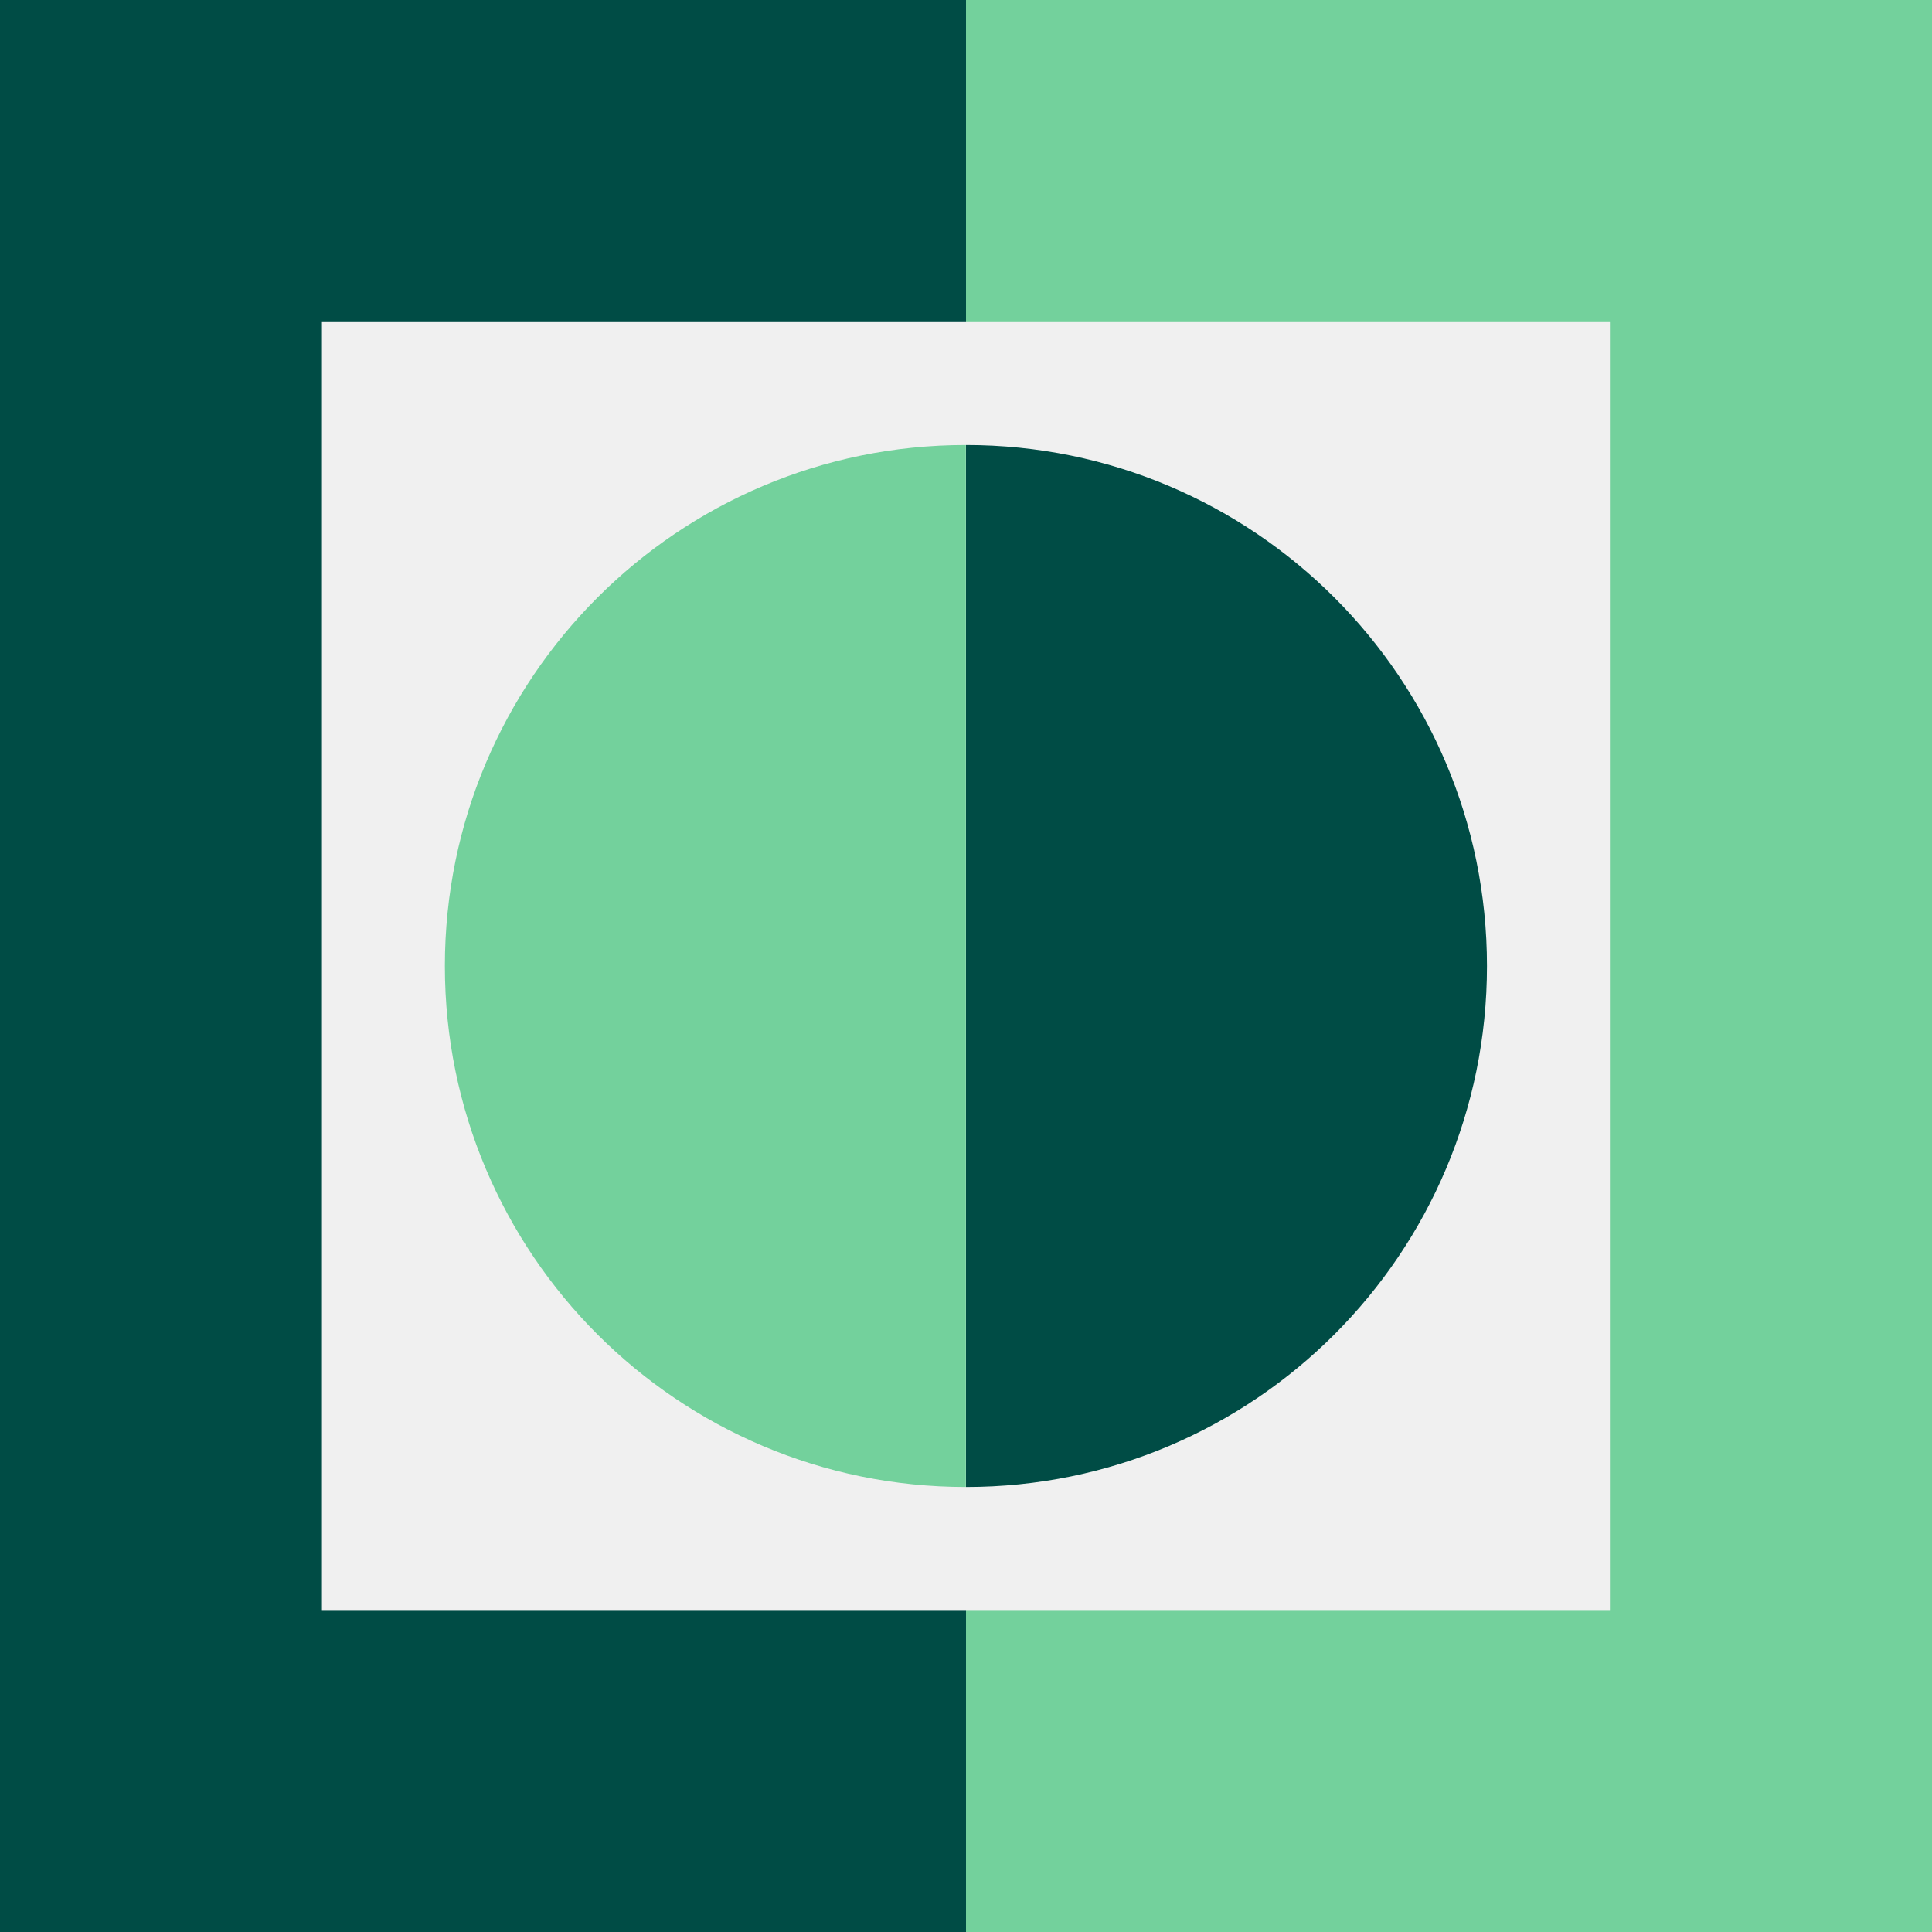
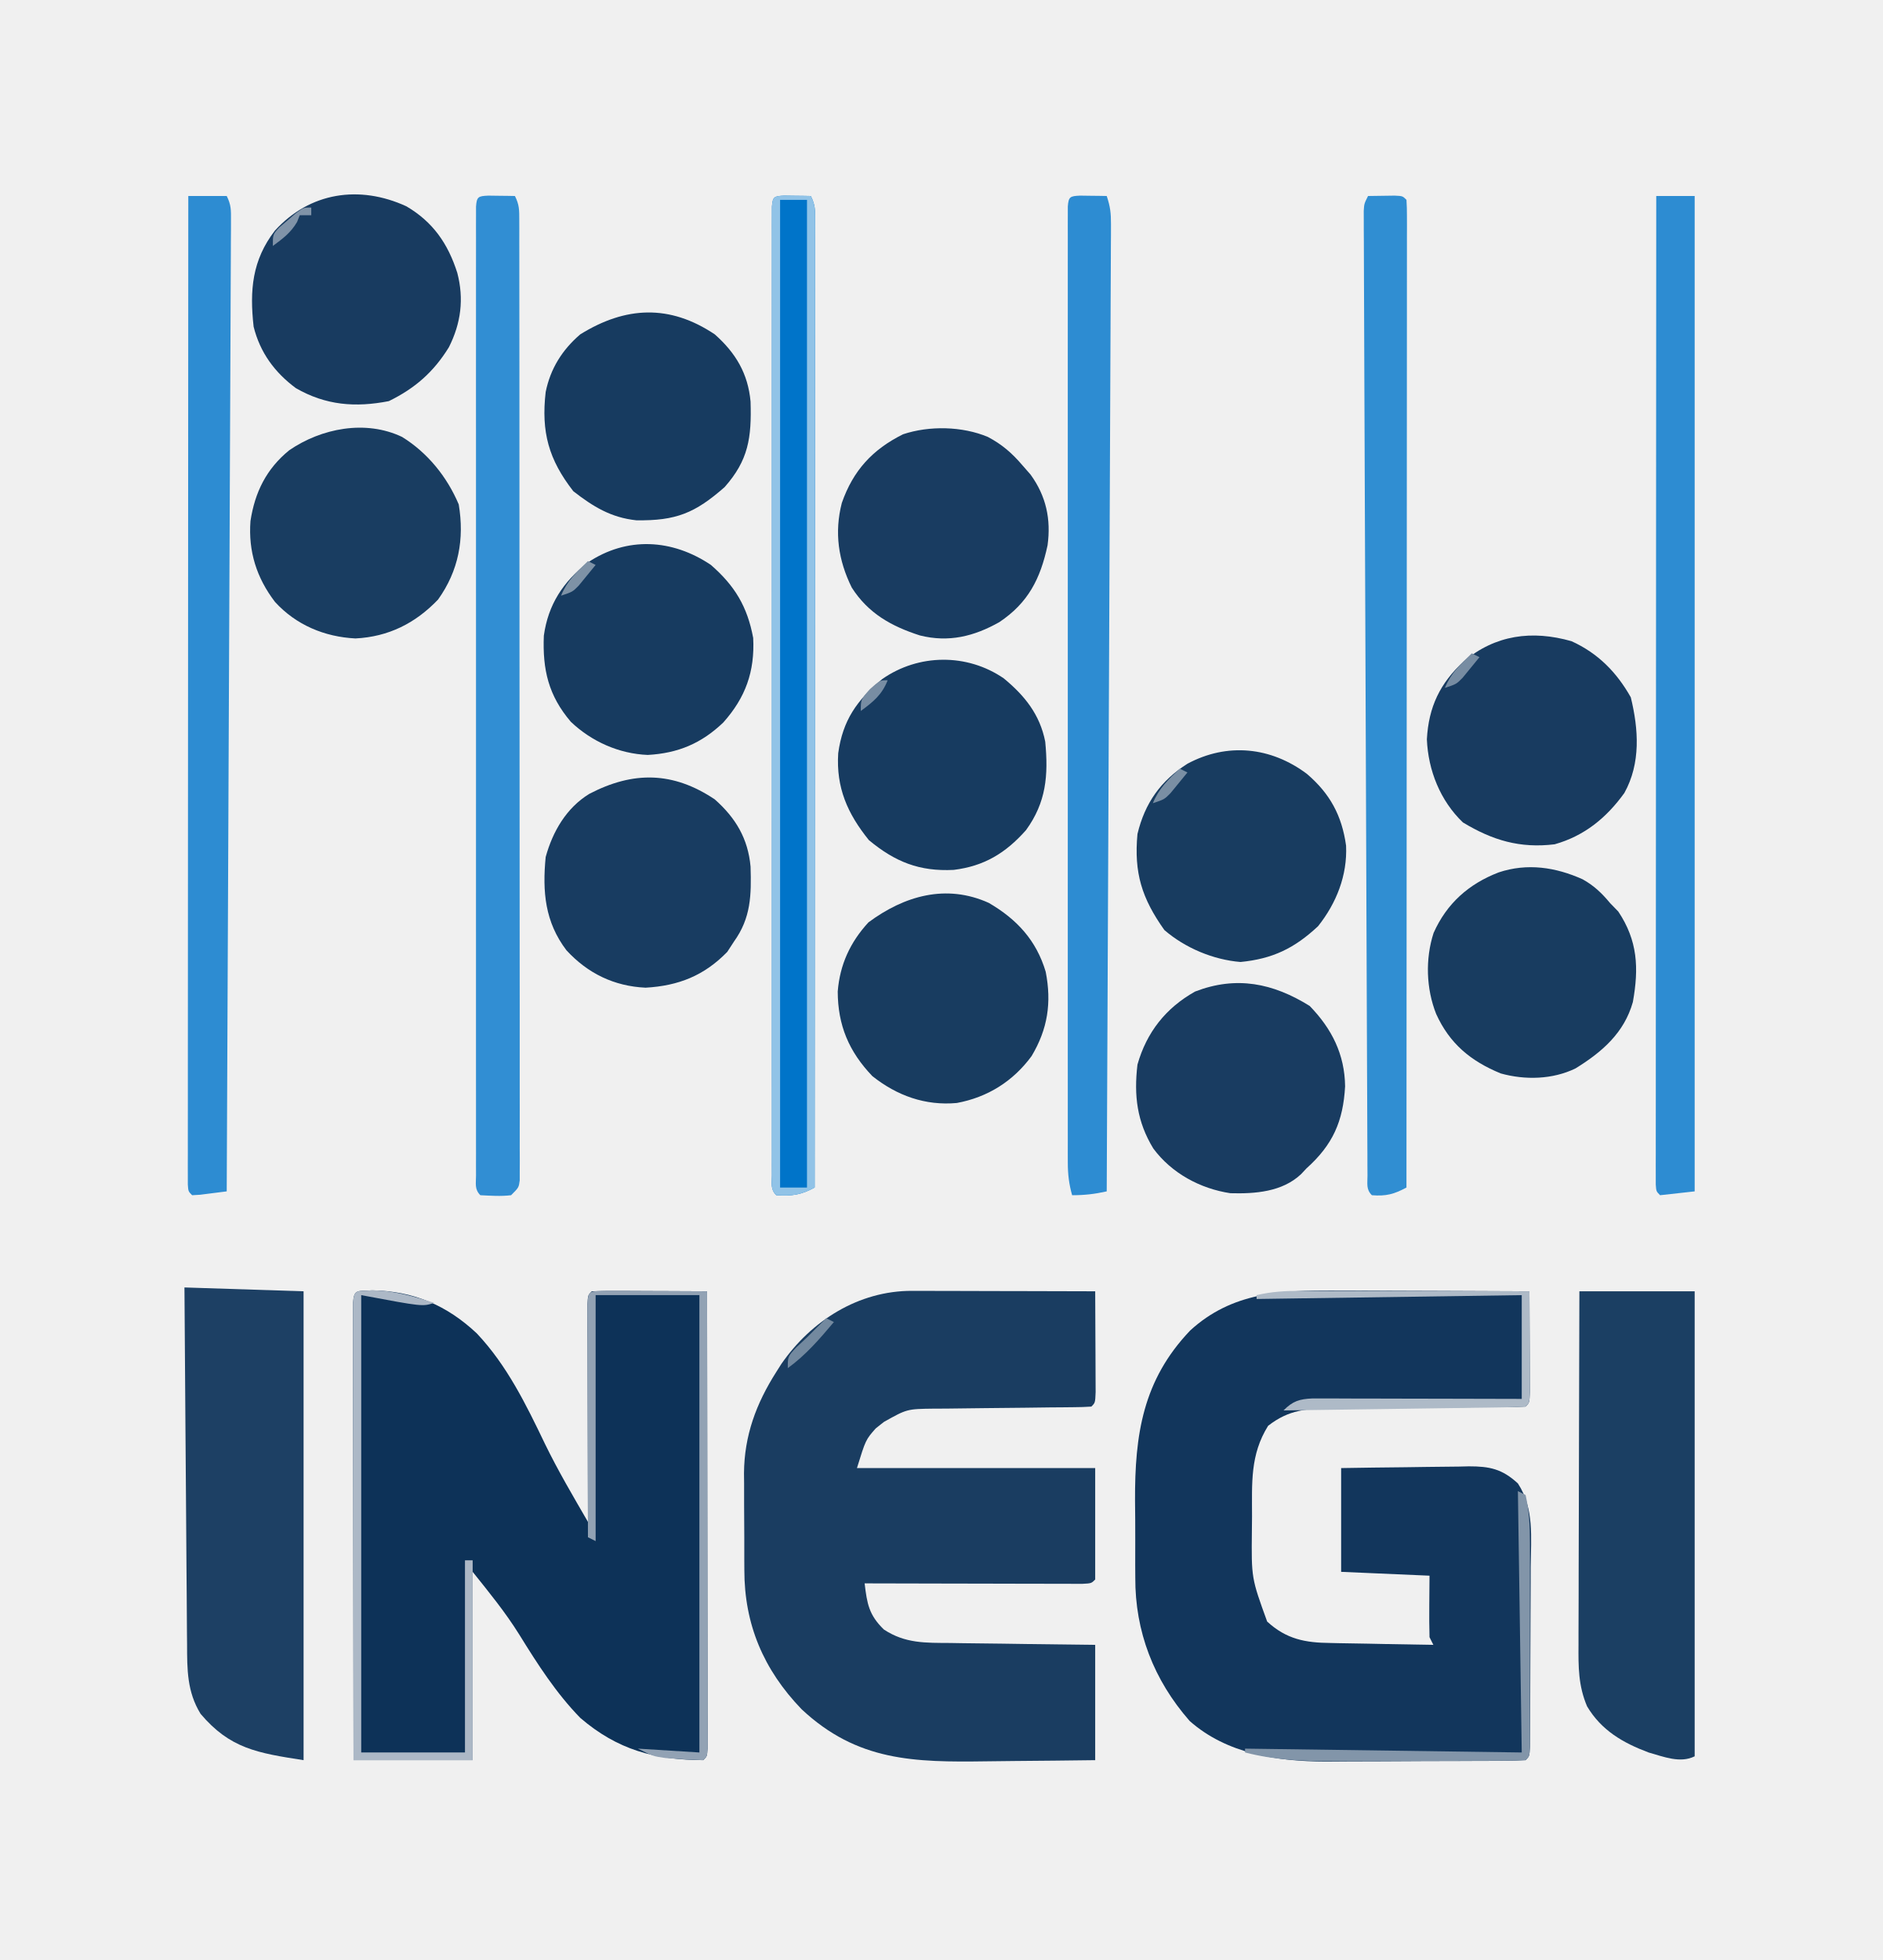
- <svg xmlns="http://www.w3.org/2000/svg" width="60" height="60" viewBox="0 0 60 60" fill="none">
-   <g clip-path="url(#clip0_141_813)">
-     <path d="M30 50.002H49.997V10.003H30V0H60V60H30V50.002Z" fill="#73D19C" />
-     <path d="M13.816 30C13.816 38.94 21.061 46.18 29.996 46.18V13.82C21.056 13.82 13.816 21.065 13.816 30Z" fill="#73D19C" />
-     <path d="M30 50.002H9.998V10.003H30V0H0V60H30V50.002Z" fill="#004C45" />
-     <path d="M46.179 30C46.179 38.94 38.935 46.18 30 46.18V13.82C38.94 13.82 46.179 21.065 46.179 30Z" fill="#004C45" />
-   </g>
-   <defs>
-     <clipPath id="clip0_141_813">
-       <rect width="60" height="60" fill="white" />
-     </clipPath>
-   </defs>
+ <svg xmlns="http://www.w3.org/2000/svg" version="1.1" width="490" height="510">
+   <path d="M0 0 C1.467 0.004 2.934 0.007 4.401 0.009 C8.233 0.016 12.065 0.036 15.897 0.058 C19.818 0.079 23.74 0.088 27.662 0.098 C35.336 0.119 43.01 0.153 50.684 0.195 C50.708 4.307 50.726 8.419 50.739 12.531 C50.744 13.93 50.75 15.33 50.759 16.73 C50.771 18.738 50.776 20.746 50.781 22.754 C50.786 23.964 50.792 25.173 50.797 26.42 C50.684 29.195 50.684 29.195 49.684 30.195 C47.849 30.298 46.011 30.331 44.173 30.337 C42.995 30.344 41.816 30.351 40.602 30.358 C39.317 30.363 38.031 30.367 36.707 30.371 C34.7 30.388 32.692 30.406 30.685 30.424 C25.72 30.47 20.756 30.508 15.792 30.521 C13.013 30.529 10.234 30.548 7.455 30.578 C4.837 30.606 2.218 30.619 -0.401 30.615 C-7.204 30.709 -11.869 30.943 -17.316 35.195 C-22.041 42.755 -21.499 50.159 -21.504 58.82 C-21.522 60.671 -21.522 60.671 -21.541 62.559 C-21.673 74.821 -21.673 74.821 -17.566 86.133 C-12.563 90.72 -7.679 91.65 -1.074 91.707 C-0.306 91.725 0.463 91.743 1.254 91.761 C3.689 91.815 6.123 91.849 8.559 91.883 C10.217 91.916 11.876 91.951 13.535 91.986 C17.584 92.071 21.634 92.138 25.684 92.195 C25.354 91.535 25.024 90.875 24.684 90.195 C24.612 87.476 24.591 84.789 24.621 82.07 C24.642 79.472 24.662 76.873 24.684 74.195 C17.094 73.865 9.504 73.535 1.684 73.195 C1.684 64.285 1.684 55.375 1.684 46.195 C7.271 46.103 12.856 46.024 18.444 45.976 C20.343 45.956 22.242 45.928 24.141 45.894 C26.877 45.845 29.612 45.822 32.348 45.805 C33.192 45.784 34.036 45.763 34.905 45.742 C40.282 45.74 43.576 46.389 47.684 50.195 C51.963 56.737 51.083 64.282 51.012 71.844 C51.009 73.266 51.007 74.689 51.006 76.111 C51.001 79.078 50.987 82.045 50.965 85.012 C50.936 88.822 50.926 92.632 50.921 96.442 C50.917 99.373 50.907 102.303 50.895 105.233 C50.89 106.639 50.885 108.045 50.881 109.451 C50.874 111.407 50.86 113.362 50.845 115.318 C50.838 116.431 50.831 117.545 50.824 118.692 C50.684 121.195 50.684 121.195 49.684 122.195 C47.784 122.305 45.88 122.344 43.977 122.356 C42.144 122.371 42.144 122.371 40.273 122.386 C38.924 122.39 37.575 122.395 36.227 122.398 C34.844 122.404 33.462 122.41 32.08 122.416 C29.17 122.426 26.26 122.432 23.351 122.436 C19.654 122.441 15.957 122.465 12.26 122.494 C9.397 122.512 6.534 122.517 3.671 122.519 C1.655 122.523 -0.361 122.542 -2.377 122.561 C-14.836 122.531 -28.062 120.588 -37.746 111.988 C-47.084 101.326 -51.953 88.735 -51.883 74.676 C-51.889 73.615 -51.895 72.554 -51.902 71.461 C-51.909 69.231 -51.906 67.002 -51.893 64.772 C-51.879 61.401 -51.913 58.033 -51.951 54.662 C-52.013 37.516 -49.945 23.33 -37.594 10.391 C-26.741 0.453 -14.035 -0.106 0 0 Z " fill="#12365C" transform="translate(347.3164,335.8047)" />
+   <path d="M0 0 C10.725 0.17 19.452 3.905 27.215 11.219 C35.062 19.532 40.029 29.723 44.934 39.94 C48.316 46.901 52.25 53.555 56.125 60.25 C56.123 59.513 56.121 58.776 56.118 58.017 C56.098 51.086 56.083 44.155 56.073 37.224 C56.068 33.66 56.061 30.097 56.05 26.533 C56.037 22.44 56.032 18.347 56.027 14.254 C56.022 12.969 56.017 11.683 56.012 10.359 C56.012 9.178 56.012 7.996 56.011 6.78 C56.009 5.734 56.007 4.688 56.005 3.61 C56.125 1.25 56.125 1.25 57.125 0.25 C59.344 0.162 61.565 0.143 63.785 0.152 C64.782 0.154 64.782 0.154 65.799 0.157 C67.928 0.162 70.058 0.175 72.188 0.188 C73.628 0.193 75.069 0.197 76.51 0.201 C80.048 0.212 83.587 0.229 87.125 0.25 C87.148 16.009 87.166 31.768 87.177 47.528 C87.182 54.844 87.189 62.161 87.2 69.478 C87.21 75.853 87.217 82.228 87.219 88.603 C87.22 91.98 87.223 95.358 87.231 98.736 C87.238 102.5 87.239 106.265 87.239 110.029 C87.242 111.157 87.246 112.285 87.249 113.447 C87.248 114.466 87.247 115.486 87.245 116.536 C87.246 117.427 87.247 118.319 87.248 119.237 C87.125 121.25 87.125 121.25 86.125 122.25 C73.468 122.175 63.8 119.56 54.125 111.25 C47.824 104.785 43.01 97.263 38.281 89.616 C34.58 83.693 30.588 78.829 26.125 73.25 C26.125 89.42 26.125 105.59 26.125 122.25 C15.895 122.25 5.665 122.25 -4.875 122.25 C-4.898 106.491 -4.916 90.732 -4.927 74.972 C-4.932 67.656 -4.939 60.339 -4.95 53.022 C-4.96 46.647 -4.967 40.272 -4.969 33.897 C-4.97 30.52 -4.973 27.142 -4.981 23.764 C-4.988 20 -4.989 16.235 -4.989 12.471 C-4.994 10.779 -4.994 10.779 -4.999 9.053 C-4.998 8.034 -4.997 7.014 -4.995 5.964 C-4.996 5.073 -4.997 4.181 -4.998 3.263 C-4.774 -0.4 -3.86 0.249 0 0 Z " fill="#0D3258" transform="translate(96.875,335.75)" />
+   <path d="M0 0 C1.061 0 2.122 0 3.215 0 C4.923 0.008 4.923 0.008 6.665 0.016 C7.836 0.017 9.007 0.019 10.213 0.02 C13.952 0.026 17.691 0.038 21.431 0.051 C23.966 0.056 26.501 0.061 29.036 0.065 C35.251 0.076 41.466 0.092 47.681 0.114 C47.705 4.225 47.724 8.337 47.736 12.449 C47.741 13.848 47.747 15.248 47.756 16.648 C47.768 18.656 47.773 20.664 47.778 22.672 C47.784 23.882 47.789 25.092 47.794 26.338 C47.681 29.114 47.681 29.114 46.681 30.114 C45.173 30.22 43.66 30.26 42.148 30.271 C41.184 30.282 40.219 30.292 39.225 30.302 C38.174 30.31 37.123 30.317 36.04 30.324 C33.833 30.353 31.626 30.381 29.419 30.41 C25.925 30.452 22.432 30.489 18.938 30.515 C15.576 30.543 12.214 30.588 8.853 30.637 C7.81 30.64 6.767 30.643 5.692 30.647 C-1.306 30.735 -1.306 30.735 -7.319 34.114 C-8.021 34.67 -8.722 35.227 -9.444 35.801 C-12.042 38.755 -12.042 38.755 -14.319 46.114 C6.141 46.114 26.601 46.114 47.681 46.114 C47.681 55.684 47.681 65.254 47.681 75.114 C46.681 76.114 46.681 76.114 44.321 76.234 C43.275 76.232 42.229 76.229 41.151 76.227 C39.97 76.227 38.789 76.227 37.572 76.227 C36.286 76.222 35.001 76.216 33.677 76.211 C31.715 76.209 31.715 76.209 29.713 76.207 C26.229 76.203 22.745 76.193 19.262 76.182 C15.709 76.172 12.157 76.167 8.604 76.162 C1.63 76.152 -5.345 76.135 -12.319 76.114 C-11.693 81.396 -11.21 84.328 -7.319 88.114 C-1.754 91.786 3.544 91.586 9.985 91.625 C11.604 91.652 11.604 91.652 13.255 91.68 C16.689 91.734 20.122 91.768 23.556 91.801 C25.889 91.834 28.222 91.869 30.556 91.905 C36.264 91.992 41.972 92.052 47.681 92.114 C47.681 102.014 47.681 111.914 47.681 122.114 C40.655 122.206 33.631 122.285 26.605 122.333 C24.22 122.353 21.836 122.38 19.451 122.415 C0.542 122.684 -14.248 122.421 -28.726 108.86 C-38.643 98.562 -43.635 86.758 -43.62 72.594 C-43.624 71.695 -43.629 70.797 -43.633 69.871 C-43.639 67.977 -43.639 66.084 -43.635 64.19 C-43.632 61.32 -43.655 58.451 -43.681 55.58 C-43.683 53.731 -43.684 51.881 -43.683 50.031 C-43.692 49.186 -43.701 48.341 -43.711 47.471 C-43.636 37.646 -40.551 29.35 -35.319 21.114 C-34.889 20.434 -34.458 19.755 -34.015 19.055 C-26.228 7.77 -13.89 -0.033 0 0 Z " fill="#1A3D61" transform="translate(237.3193,335.8865)" />
+   <path d="M0 0 C10.23 0.33 20.46 0.66 31 1 C31 41.26 31 81.52 31 123 C18.917 121.141 11.815 119.955 4.191 110.941 C0.658 105.183 0.696 99.397 0.681 92.864 C0.671 91.858 0.661 90.853 0.651 89.817 C0.62 86.505 0.603 83.194 0.586 79.883 C0.567 77.582 0.548 75.281 0.527 72.981 C0.476 66.934 0.436 60.888 0.399 54.841 C0.359 48.667 0.308 42.494 0.258 36.32 C0.161 24.214 0.078 12.107 0 0 Z " fill="#1D4064" transform="translate(48,335)" />
+   <path d="M0 0 C9.9 0 19.8 0 30 0 C30 39.93 30 79.86 30 121 C26.225 122.887 21.902 121.095 18 120 C11.319 117.49 5.727 114.257 2 108 C-0.289 102.605 -0.271 97.709 -0.227 91.956 C-0.227 90.96 -0.228 89.964 -0.228 88.938 C-0.227 85.659 -0.211 82.38 -0.195 79.102 C-0.192 76.823 -0.189 74.545 -0.187 72.267 C-0.179 66.279 -0.159 60.292 -0.137 54.305 C-0.117 48.191 -0.108 42.078 -0.098 35.965 C-0.076 23.977 -0.041 11.988 0 0 Z " fill="#1B3F63" transform="translate(411,336)" />
+   <path d="M0 0 C1.236 0.017 1.236 0.017 2.496 0.035 C3.322 0.044 4.149 0.053 5 0.062 C5.638 0.074 6.276 0.086 6.934 0.098 C8.095 2.42 8.06 3.75 8.062 6.336 C8.065 7.231 8.069 8.125 8.072 9.047 C8.07 10.036 8.069 11.025 8.067 12.043 C8.07 13.089 8.072 14.135 8.074 15.212 C8.081 18.739 8.08 22.266 8.079 25.793 C8.082 28.312 8.085 30.831 8.089 33.351 C8.097 39.496 8.1 45.642 8.101 51.788 C8.101 56.782 8.103 61.775 8.106 66.768 C8.115 80.913 8.12 95.057 8.119 109.202 C8.119 109.965 8.119 110.728 8.119 111.514 C8.119 112.278 8.119 113.042 8.119 113.829 C8.118 126.217 8.128 138.605 8.142 150.994 C8.156 163.702 8.163 176.41 8.162 189.118 C8.162 196.258 8.165 203.398 8.176 210.537 C8.186 217.248 8.185 223.959 8.178 230.669 C8.177 233.139 8.179 235.608 8.185 238.078 C8.193 241.436 8.189 244.794 8.181 248.152 C8.186 249.141 8.191 250.13 8.196 251.149 C8.192 252.043 8.187 252.937 8.182 253.859 C8.183 254.635 8.183 255.411 8.183 256.21 C7.934 258.098 7.934 258.098 5.934 260.098 C3.219 260.425 0.681 260.228 -2.066 260.098 C-3.614 258.55 -3.192 257.104 -3.192 254.948 C-3.195 254.048 -3.197 253.148 -3.2 252.221 C-3.198 251.22 -3.196 250.22 -3.193 249.189 C-3.195 248.136 -3.197 247.082 -3.198 245.996 C-3.202 242.436 -3.199 238.876 -3.196 235.316 C-3.197 232.776 -3.199 230.236 -3.201 227.695 C-3.205 221.494 -3.205 215.293 -3.202 209.092 C-3.199 204.054 -3.199 199.016 -3.2 193.979 C-3.2 193.263 -3.201 192.548 -3.201 191.81 C-3.201 190.357 -3.201 188.903 -3.202 187.45 C-3.205 173.804 -3.201 160.158 -3.196 146.512 C-3.191 134.791 -3.192 123.069 -3.197 111.348 C-3.202 97.752 -3.204 84.157 -3.201 70.562 C-3.201 69.113 -3.201 67.665 -3.2 66.217 C-3.2 65.504 -3.2 64.791 -3.2 64.057 C-3.199 59.022 -3.2 53.988 -3.203 48.953 C-3.206 42.184 -3.204 35.414 -3.198 28.644 C-3.196 26.151 -3.197 23.659 -3.199 21.166 C-3.202 17.779 -3.198 14.393 -3.193 11.006 C-3.196 10.006 -3.198 9.005 -3.2 7.975 C-3.198 7.075 -3.195 6.175 -3.192 5.247 C-3.192 4.464 -3.192 3.682 -3.192 2.875 C-3.008 0.265 -2.606 0.123 0 0 Z " fill="#318ED3" transform="translate(127.0664,50.90234)" />
+   <path d="M0 0 C1.479 -0.027 2.958 -0.046 4.438 -0.062 C5.261 -0.074 6.085 -0.086 6.934 -0.098 C9 0 9 0 10 1 C10.096 2.376 10.124 3.757 10.123 5.137 C10.125 6.034 10.127 6.931 10.129 7.856 C10.125 9.351 10.125 9.351 10.12 10.877 C10.121 11.927 10.122 12.978 10.123 14.06 C10.125 17.608 10.119 21.157 10.114 24.705 C10.113 27.237 10.113 29.77 10.114 32.302 C10.114 37.768 10.111 43.235 10.106 48.701 C10.098 56.605 10.095 64.508 10.094 72.412 C10.092 85.234 10.085 98.056 10.075 110.878 C10.066 123.336 10.059 135.794 10.055 148.253 C10.055 149.02 10.054 149.787 10.054 150.578 C10.053 154.428 10.052 158.277 10.05 162.127 C10.04 194.085 10.022 226.042 10 258 C6.788 259.733 4.681 260.298 1 260 C-0.544 258.456 -0.133 257.021 -0.141 254.869 C-0.148 253.973 -0.154 253.077 -0.16 252.154 C-0.162 251.158 -0.163 250.162 -0.165 249.136 C-0.171 248.088 -0.176 247.039 -0.182 245.958 C-0.2 242.414 -0.21 238.87 -0.221 235.326 C-0.232 232.798 -0.244 230.269 -0.256 227.74 C-0.284 221.566 -0.308 215.393 -0.329 209.219 C-0.346 204.204 -0.365 199.188 -0.386 194.172 C-0.389 193.46 -0.392 192.747 -0.395 192.013 C-0.401 190.566 -0.407 189.118 -0.413 187.671 C-0.469 174.083 -0.518 160.495 -0.566 146.906 C-0.607 135.237 -0.653 123.568 -0.703 111.898 C-0.761 98.362 -0.816 84.825 -0.866 71.289 C-0.871 69.847 -0.876 68.404 -0.882 66.962 C-0.884 66.252 -0.887 65.542 -0.89 64.811 C-0.908 59.799 -0.929 54.788 -0.951 49.776 C-0.98 43.035 -1.005 36.294 -1.025 29.553 C-1.033 27.072 -1.043 24.591 -1.055 22.11 C-1.071 18.737 -1.081 15.364 -1.089 11.99 C-1.095 10.997 -1.101 10.004 -1.108 8.98 C-1.108 8.081 -1.109 7.183 -1.11 6.257 C-1.113 5.478 -1.116 4.698 -1.119 3.895 C-1 2 -1 2 0 0 Z " fill="#308ED2" transform="translate(356,51)" />
+   <path d="M0 0 C1.236 0.017 1.236 0.017 2.496 0.035 C3.322 0.044 4.149 0.053 5 0.062 C5.638 0.074 6.276 0.086 6.934 0.098 C7.87 2.906 8.054 4.564 8.041 7.465 C8.039 8.811 8.039 8.811 8.037 10.185 C8.026 11.666 8.026 11.666 8.016 13.177 C8.013 14.225 8.009 15.273 8.006 16.353 C7.994 19.881 7.975 23.41 7.955 26.938 C7.945 29.461 7.935 31.983 7.926 34.506 C7.905 39.946 7.881 45.385 7.854 50.825 C7.815 58.69 7.782 66.555 7.75 74.42 C7.698 87.179 7.641 99.939 7.582 112.699 C7.524 125.095 7.468 137.491 7.416 149.887 C7.413 150.651 7.409 151.415 7.406 152.202 C7.39 156.034 7.373 159.866 7.357 163.699 C7.222 195.498 7.08 227.298 6.934 259.098 C3.78 259.798 1.206 260.098 -2.066 260.098 C-2.895 257.202 -3.192 254.634 -3.192 251.626 C-3.195 250.73 -3.197 249.835 -3.2 248.912 C-3.198 247.932 -3.196 246.952 -3.193 245.943 C-3.195 244.899 -3.197 243.855 -3.198 242.779 C-3.202 239.27 -3.199 235.76 -3.196 232.251 C-3.197 229.74 -3.199 227.229 -3.201 224.717 C-3.205 218.599 -3.205 212.48 -3.202 206.362 C-3.199 201.391 -3.199 196.421 -3.2 191.451 C-3.2 190.744 -3.201 190.037 -3.201 189.309 C-3.201 187.873 -3.201 186.437 -3.202 185.001 C-3.205 171.534 -3.201 158.067 -3.196 144.6 C-3.191 133.034 -3.192 121.467 -3.197 109.901 C-3.202 96.478 -3.204 83.055 -3.201 69.632 C-3.201 68.203 -3.201 66.773 -3.2 65.343 C-3.2 64.64 -3.2 63.936 -3.2 63.211 C-3.199 58.243 -3.2 53.274 -3.203 48.306 C-3.206 41.627 -3.204 34.949 -3.198 28.27 C-3.196 25.811 -3.197 23.352 -3.199 20.894 C-3.202 17.553 -3.198 14.212 -3.193 10.872 C-3.196 9.885 -3.198 8.899 -3.2 7.882 C-3.198 6.994 -3.195 6.107 -3.192 5.192 C-3.192 4.42 -3.192 3.648 -3.192 2.852 C-3.006 0.258 -2.589 0.122 0 0 Z " fill="#2D8CD2" transform="translate(281.0664,50.90234)" />
+   <path d="M0 0 C3.3 0 6.6 0 10 0 C10 85.47 10 170.94 10 259 C7.03 259.33 4.06 259.66 1 260 C0 259 0 259 -0.124 257.215 C-0.124 256.429 -0.123 255.642 -0.123 254.832 C-0.125 253.928 -0.127 253.024 -0.129 252.092 C-0.126 251.087 -0.123 250.082 -0.12 249.047 C-0.121 247.989 -0.122 246.93 -0.123 245.84 C-0.125 242.263 -0.119 238.687 -0.114 235.111 C-0.113 232.559 -0.113 230.007 -0.114 227.456 C-0.114 221.947 -0.111 216.438 -0.106 210.929 C-0.098 202.963 -0.095 194.998 -0.094 187.033 C-0.092 174.111 -0.085 161.19 -0.075 148.268 C-0.066 135.712 -0.059 123.157 -0.055 110.602 C-0.055 109.828 -0.054 109.055 -0.054 108.258 C-0.053 104.379 -0.052 100.499 -0.05 96.619 C-0.04 64.413 -0.022 32.206 0 0 Z " fill="#2D8CD2" transform="translate(431,51)" />
+   <path d="M0 0 C3.3 0 6.6 0 10 0 C11.167 2.333 11.119 3.662 11.107 6.26 C11.105 7.609 11.105 7.609 11.103 8.985 C11.093 10.476 11.093 10.476 11.082 11.997 C11.079 13.048 11.076 14.1 11.073 15.183 C11.06 18.728 11.041 22.273 11.022 25.819 C11.012 28.351 11.002 30.883 10.993 33.416 C10.972 38.879 10.947 44.343 10.921 49.807 C10.882 57.706 10.848 65.606 10.816 73.506 C10.764 86.322 10.708 99.137 10.648 111.953 C10.59 124.405 10.535 136.856 10.482 149.308 C10.479 150.075 10.476 150.842 10.472 151.632 C10.456 155.481 10.44 159.329 10.424 163.177 C10.289 195.118 10.147 227.059 10 259 C8.522 259.194 7.042 259.38 5.562 259.562 C4.739 259.667 3.915 259.771 3.066 259.879 C2.384 259.919 1.703 259.959 1 260 C0 259 0 259 -0.124 257.215 C-0.124 256.429 -0.123 255.642 -0.123 254.832 C-0.125 253.928 -0.127 253.024 -0.129 252.092 C-0.126 251.087 -0.123 250.082 -0.12 249.047 C-0.121 247.989 -0.122 246.93 -0.123 245.84 C-0.125 242.263 -0.119 238.687 -0.114 235.111 C-0.113 232.559 -0.113 230.007 -0.114 227.456 C-0.114 221.947 -0.111 216.438 -0.106 210.929 C-0.098 202.963 -0.095 194.998 -0.094 187.033 C-0.092 174.111 -0.085 161.19 -0.075 148.268 C-0.066 135.712 -0.059 123.157 -0.055 110.602 C-0.055 109.828 -0.054 109.055 -0.054 108.258 C-0.053 104.379 -0.052 100.499 -0.05 96.619 C-0.04 64.413 -0.022 32.206 0 0 Z " fill="#2D8CD2" transform="translate(49,51)" />
+   <path d="M0 0 C1.236 0.017 1.236 0.017 2.496 0.035 C3.322 0.044 4.149 0.053 5 0.062 C5.638 0.074 6.276 0.086 6.934 0.098 C8.096 2.423 8.058 3.753 8.057 6.342 C8.059 7.238 8.061 8.133 8.063 9.056 C8.058 10.542 8.058 10.542 8.054 12.057 C8.055 13.104 8.056 14.151 8.056 15.23 C8.058 18.762 8.053 22.293 8.047 25.825 C8.047 28.347 8.047 30.87 8.048 33.392 C8.048 38.834 8.045 44.277 8.039 49.719 C8.031 57.588 8.029 65.457 8.027 73.326 C8.025 86.092 8.018 98.858 8.009 111.624 C8 124.027 7.993 136.43 7.989 148.833 C7.988 149.597 7.988 150.361 7.988 151.148 C7.986 154.981 7.985 158.815 7.984 162.648 C7.974 194.465 7.956 226.281 7.934 258.098 C4.414 260.029 1.972 260.367 -2.066 260.098 C-3.614 258.55 -3.192 257.104 -3.192 254.948 C-3.195 254.048 -3.197 253.148 -3.2 252.221 C-3.198 251.22 -3.196 250.22 -3.193 249.189 C-3.195 248.136 -3.197 247.082 -3.198 245.996 C-3.202 242.436 -3.199 238.876 -3.196 235.316 C-3.197 232.776 -3.199 230.236 -3.201 227.695 C-3.205 221.494 -3.205 215.293 -3.202 209.092 C-3.199 204.054 -3.199 199.016 -3.2 193.979 C-3.2 193.263 -3.201 192.548 -3.201 191.81 C-3.201 190.357 -3.201 188.903 -3.202 187.45 C-3.205 173.804 -3.201 160.158 -3.196 146.512 C-3.191 134.791 -3.192 123.069 -3.197 111.348 C-3.202 97.752 -3.204 84.157 -3.201 70.562 C-3.201 69.113 -3.201 67.665 -3.2 66.217 C-3.2 65.504 -3.2 64.791 -3.2 64.057 C-3.199 59.022 -3.2 53.988 -3.203 48.953 C-3.206 42.184 -3.204 35.414 -3.198 28.644 C-3.196 26.151 -3.197 23.659 -3.199 21.166 C-3.202 17.779 -3.198 14.393 -3.193 11.006 C-3.196 10.006 -3.198 9.005 -3.2 7.975 C-3.198 7.075 -3.195 6.175 -3.192 5.247 C-3.192 4.464 -3.192 3.682 -3.192 2.875 C-3.008 0.265 -2.606 0.123 0 0 Z " fill="#0074C9" transform="translate(204.0664,50.90234)" />
+   <path d="M0 0 C6.666 4.117 11.717 10.394 14.75 17.562 C16.253 26.581 14.727 34.815 9.375 42.312 C3.465 48.503 -3.552 52.009 -12.129 52.438 C-20.174 52.035 -27.595 48.932 -33.062 42.938 C-37.866 36.655 -40.031 29.768 -39.445 21.898 C-38.306 14.386 -35.292 8.291 -29.336 3.453 C-21.014 -2.239 -9.522 -4.533 0 0 Z " fill="#193D61" transform="translate(104.625,113.6875)" />
+   <path d="M0 0 C5.999 5.137 9.089 10.815 10.188 18.668 C10.542 26.398 7.673 33.632 2.902 39.629 C-3.285 45.413 -8.953 48.125 -17.285 48.941 C-24.391 48.359 -31.699 45.291 -37.098 40.629 C-42.97 32.367 -45.037 25.748 -44.098 15.629 C-42.16 7.576 -38.068 1.782 -31.078 -2.652 C-20.721 -8.197 -9.371 -7.033 0 0 Z " fill="#183C60" transform="translate(340.0977,201.3711)" />
+   <path d="M0 0 C3.619 1.903 6.27 4.187 8.938 7.312 C9.659 8.137 10.381 8.963 11.125 9.812 C15.174 15.397 16.472 21.421 15.539 28.215 C13.673 36.918 10.493 43.178 3 48.188 C-3.609 51.919 -10.194 53.531 -17.668 51.66 C-25.106 49.27 -31.12 45.915 -35.406 39.211 C-38.91 32.129 -39.976 24.867 -38 17.188 C-35.061 8.753 -30.03 3.271 -22.062 -0.688 C-15.225 -2.967 -6.665 -2.788 0 0 Z " fill="#193C61" transform="translate(257.0625,113.6875)" />
+   <path d="M0 0 C5.763 5.927 9.121 12.608 9.219 20.918 C8.716 30.038 6.021 36.117 -0.812 42.25 C-1.287 42.755 -1.761 43.261 -2.25 43.781 C-7.168 48.404 -14.226 48.905 -20.648 48.727 C-28.498 47.544 -35.948 43.515 -40.699 37.082 C-44.933 30.115 -45.773 23.354 -44.812 15.25 C-42.43 6.86 -37.442 0.522 -29.812 -3.75 C-19.073 -7.881 -9.562 -5.949 0 0 Z " fill="#193C61" transform="translate(340.8125,261.75)" />
+   <path d="M0 0 C6.937 4.064 10.835 9.735 13.254 17.32 C15.023 24.097 14.218 30.431 11.062 36.68 C7.09 43.13 2.226 47.379 -4.559 50.695 C-13.249 52.399 -20.992 51.793 -28.746 47.32 C-34.285 43.224 -38.076 38.031 -39.746 31.32 C-40.812 21.841 -40.125 14.015 -34.238 6.359 C-25.141 -3.669 -12.232 -5.615 0 0 Z " fill="#183B60" transform="translate(105.7461,53.67969)" />
+   <path d="M0 0 C6.874 3.121 11.732 8.053 15.422 14.594 C17.452 22.916 18.05 31.746 13.75 39.492 C9.097 45.944 3.376 50.653 -4.391 52.844 C-13.406 53.943 -20.536 51.823 -28.266 47.156 C-34.176 41.504 -37.308 33.581 -37.641 25.531 C-37.186 17.087 -34.226 10.929 -28.016 5.219 C-19.805 -1.643 -10.279 -2.937 0 0 Z " fill="#183B60" transform="translate(408.9531,166.8438)" />
+   <path d="M0 0 C5.463 4.83 8.659 10.227 9.316 17.496 C9.545 24.944 9.418 30.849 5 37 C4.423 37.887 3.845 38.774 3.25 39.688 C-2.758 45.862 -9.416 48.508 -18 49 C-26.186 48.62 -33.041 45.297 -38.602 39.262 C-44.193 31.888 -44.877 24.026 -44 15 C-42.18 8.371 -38.603 2.194 -32.633 -1.441 C-21.25 -7.369 -10.868 -7.283 0 0 Z " fill="#183C61" transform="translate(186,208)" />
+   <path d="M0 0 C6.246 5.449 9.493 10.869 11 19 C11.442 27.735 9.013 34.506 3.207 41.008 C-2.508 46.461 -8.565 48.994 -16.438 49.438 C-23.913 49.137 -31.056 45.954 -36.461 40.805 C-42.265 33.999 -43.842 27.267 -43.477 18.402 C-42.337 10.265 -38.487 4.457 -32.09 -0.594 C-21.892 -7.456 -10.079 -6.781 0 0 Z " fill="#173B60" transform="translate(185,147)" />
+   <path d="M0 0 C5.444 4.486 9.413 9.415 10.797 16.488 C11.628 25.248 11.056 32.243 5.797 39.488 C0.489 45.475 -5.091 48.858 -13.023 49.836 C-21.962 50.282 -28.231 47.77 -35.078 42.113 C-40.672 35.204 -43.64 28.429 -43.078 19.488 C-41.899 10.92 -38.241 5.696 -31.629 0.188 C-22.183 -6.429 -9.54 -6.546 0 0 Z " fill="#173B60" transform="translate(261.2031,176.5117)" />
+   <path d="M0 0 C2.966 1.655 4.994 3.596 7.156 6.203 C8.208 7.286 8.208 7.286 9.281 8.391 C14.334 15.969 14.658 23.081 13.074 31.93 C10.828 39.94 5.075 44.937 -1.844 49.203 C-7.775 52.103 -14.98 52.281 -21.309 50.516 C-29.133 47.305 -34.609 42.768 -38.117 35.035 C-40.721 28.469 -40.975 20.724 -38.781 13.953 C-35.348 6.253 -29.619 1.195 -21.844 -1.797 C-14.417 -4.273 -7.03 -3.159 0 0 Z " fill="#183C60" transform="translate(411.8438,228.7969)" />
+   <path d="M0 0 C7.317 4.266 12.38 9.749 14.812 17.938 C16.374 25.971 15.34 32.834 11.125 39.875 C6.311 46.427 -0.31 50.581 -8.312 52.062 C-16.52 52.822 -23.903 50.161 -30.312 45.062 C-36.419 38.672 -39.283 31.845 -39.312 23.062 C-38.755 16.057 -36.073 10.23 -31.312 5.062 C-21.993 -1.851 -11.098 -5.015 0 0 Z " fill="#183C60" transform="translate(257.3125,234.9375)" />
+   <path d="M0 0 C5.463 4.83 8.659 10.227 9.316 17.496 C9.605 26.881 8.781 32.734 2.562 39.75 C-5.137 46.51 -10.072 48.535 -20.414 48.383 C-27.019 47.678 -31.659 44.821 -36.812 40.812 C-43.21 32.587 -45.202 25.42 -44 15 C-42.775 8.936 -39.694 4.019 -35 0 C-23.223 -7.304 -11.743 -7.869 0 0 Z " fill="#173B60" transform="translate(186,87)" />
+   <path d="M0 0 C1.236 0.017 1.236 0.017 2.496 0.035 C3.322 0.044 4.149 0.053 5 0.062 C5.638 0.074 6.276 0.086 6.934 0.098 C8.096 2.423 8.058 3.753 8.057 6.342 C8.059 7.238 8.061 8.133 8.063 9.056 C8.058 10.542 8.058 10.542 8.054 12.057 C8.055 13.104 8.056 14.151 8.056 15.23 C8.058 18.762 8.053 22.293 8.047 25.825 C8.047 28.347 8.047 30.87 8.048 33.392 C8.048 38.834 8.045 44.277 8.039 49.719 C8.031 57.588 8.029 65.457 8.027 73.326 C8.025 86.092 8.018 98.858 8.009 111.624 C8 124.027 7.993 136.43 7.989 148.833 C7.988 149.597 7.988 150.361 7.988 151.148 C7.986 154.981 7.985 158.815 7.984 162.648 C7.974 194.465 7.956 226.281 7.934 258.098 C4.414 260.029 1.972 260.367 -2.066 260.098 C-3.614 258.55 -3.192 257.104 -3.192 254.948 C-3.195 254.048 -3.197 253.148 -3.2 252.221 C-3.198 251.22 -3.196 250.22 -3.193 249.189 C-3.195 248.136 -3.197 247.082 -3.198 245.996 C-3.202 242.436 -3.199 238.876 -3.196 235.316 C-3.197 232.776 -3.199 230.236 -3.201 227.695 C-3.205 221.494 -3.205 215.293 -3.202 209.092 C-3.199 204.054 -3.199 199.016 -3.2 193.979 C-3.2 193.263 -3.201 192.548 -3.201 191.81 C-3.201 190.357 -3.201 188.903 -3.202 187.45 C-3.205 173.804 -3.201 160.158 -3.196 146.512 C-3.191 134.791 -3.192 123.069 -3.197 111.348 C-3.202 97.752 -3.204 84.157 -3.201 70.562 C-3.201 69.113 -3.201 67.665 -3.2 66.217 C-3.2 65.504 -3.2 64.791 -3.2 64.057 C-3.199 59.022 -3.2 53.988 -3.203 48.953 C-3.206 42.184 -3.204 35.414 -3.198 28.644 C-3.196 26.151 -3.197 23.659 -3.199 21.166 C-3.202 17.779 -3.198 14.393 -3.193 11.006 C-3.196 10.006 -3.198 9.005 -3.2 7.975 C-3.198 7.075 -3.195 6.175 -3.192 5.247 C-3.192 4.464 -3.192 3.682 -3.192 2.875 C-3.008 0.265 -2.606 0.123 0 0 Z M-1.066 1.098 C-1.066 85.908 -1.066 170.718 -1.066 258.098 C1.244 258.098 3.554 258.098 5.934 258.098 C5.934 173.288 5.934 88.478 5.934 1.098 C3.624 1.098 1.314 1.098 -1.066 1.098 Z " fill="#91C3E7" transform="translate(204.0664,50.90234)" />
+   <path d="M0 0 C5.65 0.036 10.769 1.568 16.125 3.25 C13.125 4.25 13.125 4.25 -2.875 1.25 C-2.875 40.52 -2.875 79.79 -2.875 120.25 C6.035 120.25 14.945 120.25 24.125 120.25 C24.125 103.75 24.125 87.25 24.125 70.25 C24.785 70.25 25.445 70.25 26.125 70.25 C26.125 87.41 26.125 104.57 26.125 122.25 C15.895 122.25 5.665 122.25 -4.875 122.25 C-4.898 106.491 -4.916 90.732 -4.927 74.972 C-4.932 67.656 -4.939 60.339 -4.95 53.022 C-4.96 46.647 -4.967 40.272 -4.969 33.897 C-4.97 30.52 -4.973 27.142 -4.981 23.764 C-4.988 20 -4.989 16.235 -4.989 12.471 C-4.994 10.779 -4.994 10.779 -4.999 9.053 C-4.998 8.034 -4.997 7.014 -4.995 5.964 C-4.996 5.073 -4.997 4.181 -4.998 3.263 C-4.774 -0.4 -3.86 0.249 0 0 Z " fill="#ACB8C6" transform="translate(96.875,335.75)" />
+   <path d="M0 0 C1.252 0.005 2.503 0.01 3.793 0.016 C4.789 0.018 4.789 0.018 5.806 0.02 C7.936 0.026 10.065 0.038 12.195 0.051 C13.636 0.056 15.077 0.061 16.517 0.065 C20.056 0.076 23.594 0.093 27.133 0.114 C27.156 15.873 27.174 31.632 27.184 47.391 C27.19 54.708 27.197 62.025 27.208 69.341 C27.218 75.716 27.224 82.091 27.227 88.466 C27.228 91.844 27.231 95.222 27.238 98.599 C27.246 102.364 27.247 106.128 27.246 109.893 C27.25 111.02 27.253 112.148 27.257 113.31 C27.256 114.33 27.254 115.349 27.253 116.4 C27.254 117.291 27.255 118.182 27.256 119.101 C27.133 121.114 27.133 121.114 26.133 122.114 C24.026 122.075 21.921 121.958 19.82 121.801 C18.669 121.722 17.518 121.644 16.332 121.563 C13.133 121.114 13.133 121.114 9.133 119.114 C14.413 119.444 19.693 119.774 25.133 120.114 C25.133 80.844 25.133 41.574 25.133 1.114 C16.223 1.114 7.313 1.114 -1.867 1.114 C-1.867 22.234 -1.867 43.354 -1.867 65.114 C-2.527 64.784 -3.187 64.454 -3.867 64.114 C-3.891 55.917 -3.908 47.72 -3.919 39.523 C-3.924 35.717 -3.932 31.911 -3.943 28.105 C-3.954 24.436 -3.96 20.766 -3.962 17.096 C-3.964 15.693 -3.968 14.29 -3.973 12.887 C-3.98 10.928 -3.981 8.969 -3.981 7.01 C-3.983 5.893 -3.985 4.776 -3.988 3.626 C-3.816 0.034 -3.632 0.144 0 0 Z " fill="#92A2B4" transform="translate(156.8674,335.8865)" />
+   <path d="M0 0 C0.967 -0 0.967 -0 1.953 -0 C4.069 0 6.184 0.008 8.3 0.016 C9.772 0.018 11.245 0.019 12.717 0.02 C16.582 0.024 20.447 0.034 24.312 0.045 C28.26 0.055 32.209 0.06 36.157 0.065 C43.896 0.075 51.635 0.092 59.374 0.114 C59.398 4.225 59.417 8.337 59.429 12.449 C59.434 13.848 59.441 15.248 59.449 16.648 C59.461 18.656 59.466 20.664 59.471 22.672 C59.477 23.882 59.482 25.092 59.487 26.338 C59.374 29.114 59.374 29.114 58.374 30.114 C56.411 30.237 54.444 30.291 52.477 30.319 C51.216 30.339 49.955 30.359 48.655 30.379 C47.268 30.396 45.882 30.413 44.495 30.43 C43.084 30.45 41.673 30.471 40.262 30.493 C36.541 30.548 32.821 30.598 29.101 30.646 C25.307 30.696 21.513 30.752 17.719 30.807 C10.271 30.915 2.822 31.016 -4.626 31.114 C-2.187 28.674 -0.522 28.156 2.898 27.993 C4.407 27.997 4.407 27.997 5.947 28 C7.088 28 8.229 28 9.404 28 C10.636 28.005 11.867 28.011 13.135 28.016 C14.396 28.017 15.657 28.019 16.956 28.02 C20.305 28.025 23.654 28.034 27.003 28.045 C30.421 28.055 33.84 28.06 37.259 28.065 C43.964 28.075 50.669 28.094 57.374 28.114 C57.374 19.204 57.374 10.294 57.374 1.114 C34.604 1.444 11.834 1.774 -11.626 2.114 C-11.626 1.784 -11.626 1.454 -11.626 1.114 C-7.69 0.183 -4.04 -0.008 0 0 Z " fill="#AEBAC7" transform="translate(338.6262,335.8865)" />
+   <path d="M0 0 C0.99 0.495 0.99 0.495 2 1 C2.957 5.133 3.126 9.127 3.129 13.357 C3.133 14.594 3.136 15.832 3.139 17.107 C3.137 18.442 3.135 19.778 3.133 21.113 C3.133 22.492 3.134 23.871 3.136 25.251 C3.137 28.129 3.135 31.008 3.13 33.887 C3.125 37.584 3.128 41.281 3.134 44.977 C3.138 47.819 3.136 50.661 3.134 53.503 C3.133 54.867 3.134 56.232 3.136 57.596 C3.139 59.494 3.134 61.392 3.129 63.29 C3.129 64.371 3.128 65.452 3.127 66.566 C3 69 3 69 2 70 C0.09 70.104 -1.825 70.139 -3.738 70.145 C-5.581 70.155 -5.581 70.155 -7.462 70.165 C-8.817 70.166 -10.172 70.167 -11.527 70.168 C-12.914 70.171 -14.302 70.175 -15.689 70.178 C-18.607 70.184 -21.525 70.186 -24.443 70.185 C-28.158 70.185 -31.873 70.199 -35.588 70.216 C-38.46 70.227 -41.331 70.229 -44.203 70.229 C-45.57 70.23 -46.938 70.234 -48.306 70.242 C-56.118 70.282 -63.413 69.951 -71 68 C-71 67.67 -71 67.34 -71 67 C-47.24 67.33 -23.48 67.66 1 68 C0.67 45.56 0.34 23.12 0 0 Z " fill="#8295A9" transform="translate(395,388)" />
+   <path d="M0 0 C0.66 0.33 1.32 0.66 2 1 C-1.723 5.421 -5.295 9.578 -10 13 C-10 10 -10 10 -7.812 7.625 C-6.884 6.759 -5.956 5.893 -5 5 C-4.072 4.072 -3.144 3.144 -2.188 2.188 C-1.105 1.105 -1.105 1.105 0 0 Z " fill="#73899F" transform="translate(215,343)" />
+   <path d="M0 0 C0 0.66 0 1.32 0 2 C-0.99 2 -1.98 2 -3 2 C-3.227 2.578 -3.454 3.155 -3.688 3.75 C-5.33 6.566 -7.395 8.081 -10 10 C-10 7 -10 7 -8.32 5.176 C-7.596 4.561 -6.871 3.946 -6.125 3.312 C-5.406 2.69 -4.686 2.067 -3.945 1.426 C-2 0 -2 0 0 0 Z " fill="#8093A8" transform="translate(81,54)" />
+   <path d="M0 0 C0.66 0.33 1.32 0.66 2 1 C1.07 2.152 0.131 3.297 -0.812 4.438 C-1.596 5.395 -1.596 5.395 -2.395 6.371 C-4 8 -4 8 -7 9 C-5.445 5.183 -2.964 2.808 0 0 Z " fill="#7A8FA4" transform="translate(307,200)" />
+   <path d="M0 0 C0.66 0.33 1.32 0.66 2 1 C1.07 2.152 0.131 3.297 -0.812 4.438 C-1.596 5.395 -1.596 5.395 -2.395 6.371 C-4 8 -4 8 -7 9 C-5.445 5.183 -2.964 2.808 0 0 Z " fill="#778CA2" transform="translate(383,170)" />
+   <path d="M0 0 C0.66 0.33 1.32 0.66 2 1 C1.07 2.152 0.131 3.297 -0.812 4.438 C-1.596 5.395 -1.596 5.395 -2.395 6.371 C-4 8 -4 8 -7 9 C-5.445 5.183 -2.964 2.808 0 0 Z " fill="#7E92A6" transform="translate(153,146)" />
+   <path d="M0 0 C-1.491 3.795 -3.757 5.61 -7 8 C-7 5 -7 5 -4.625 2.312 C-2 0 -2 0 0 0 Z " fill="#788DA3" transform="translate(231,177)" />
</svg>
